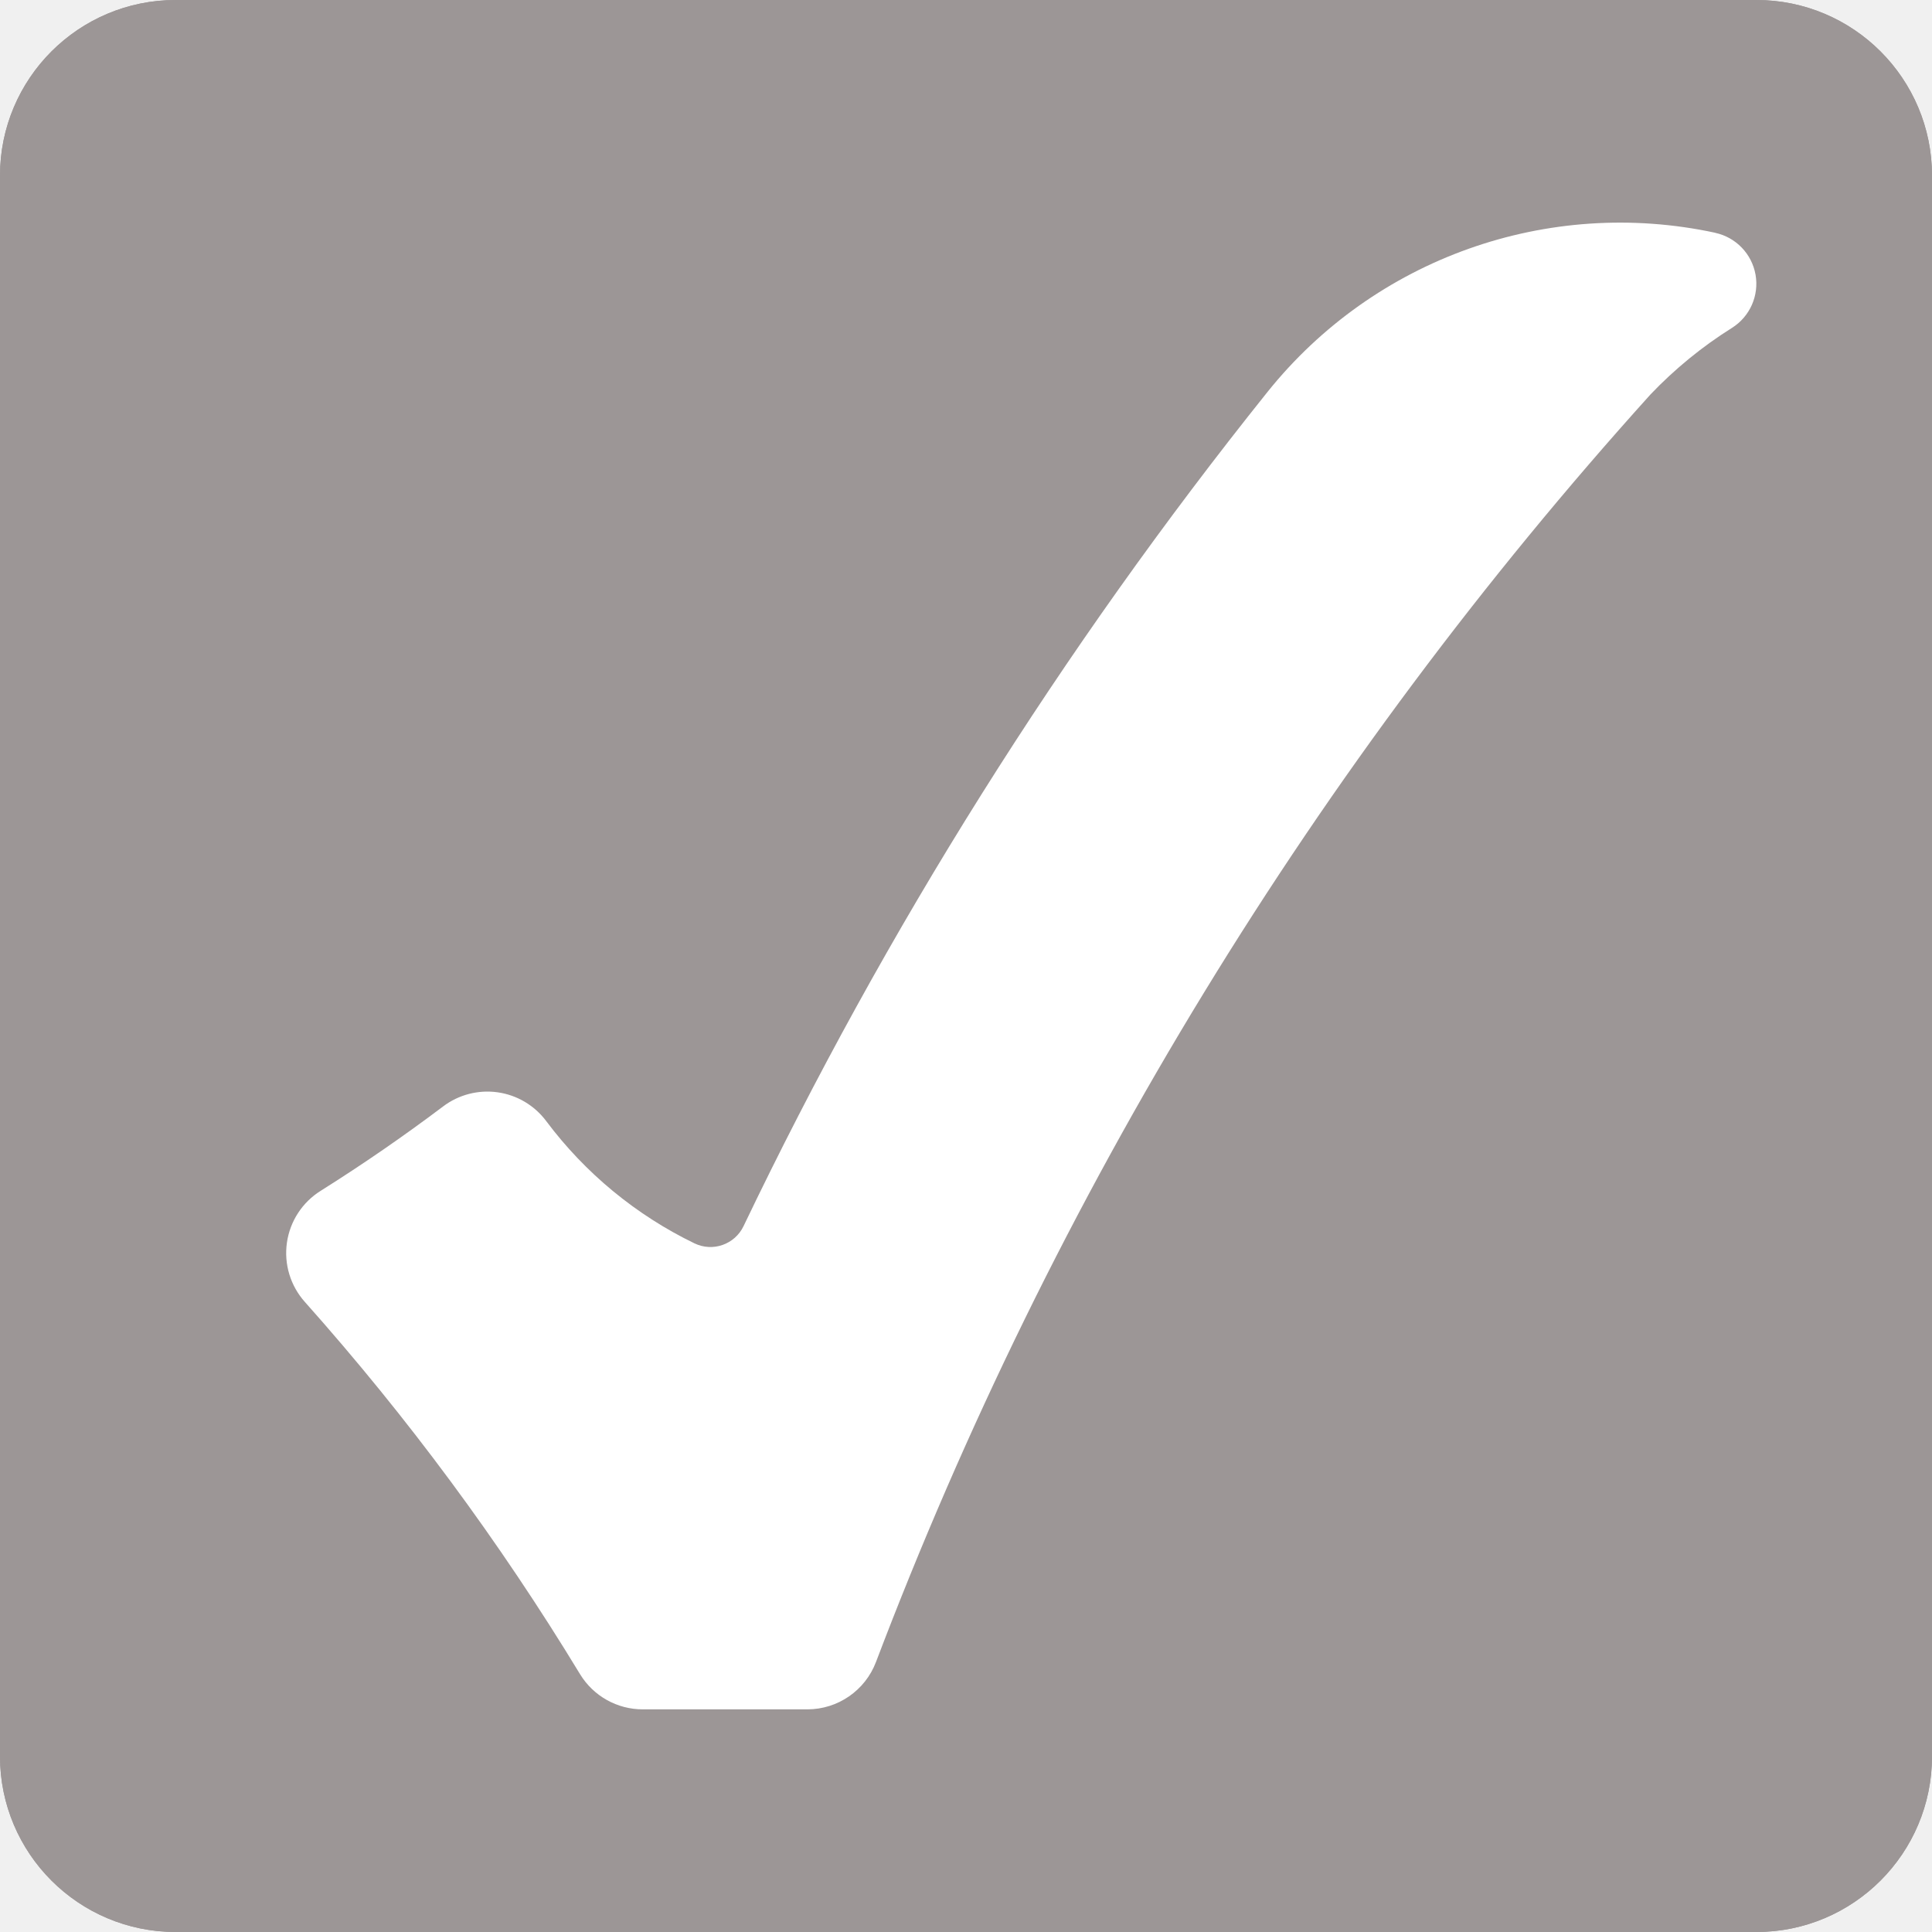
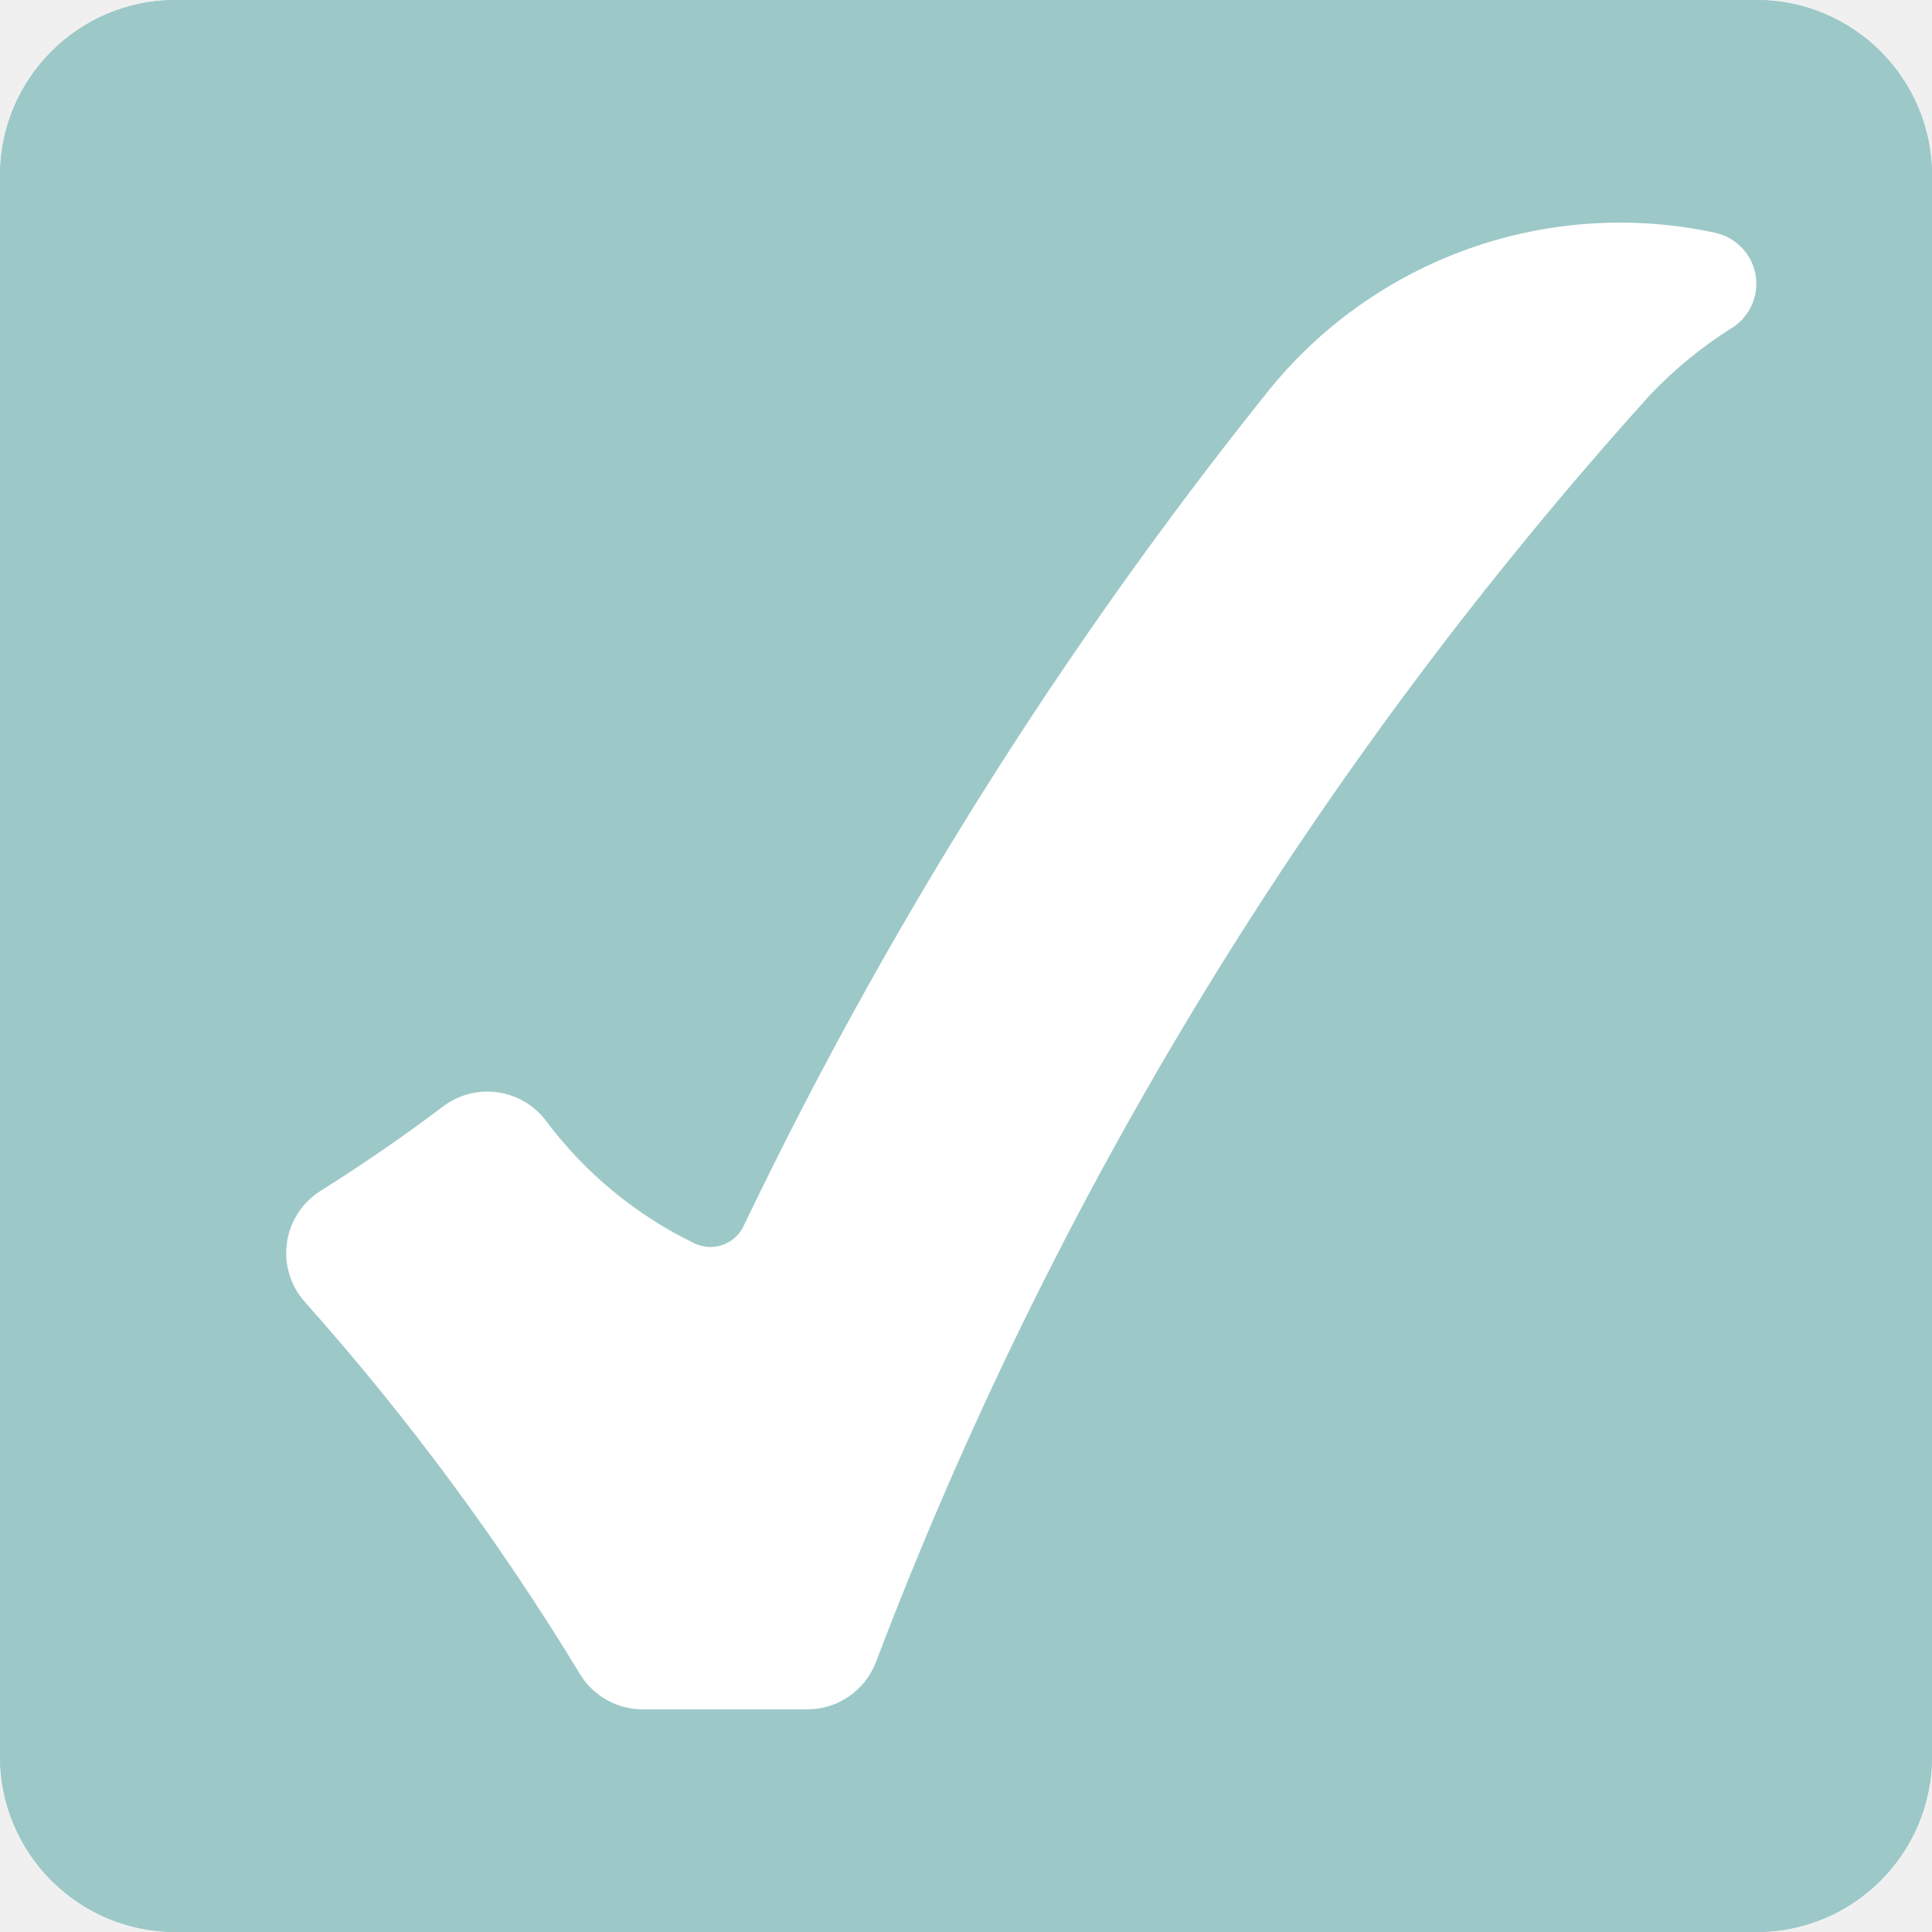
<svg xmlns="http://www.w3.org/2000/svg" width="33" height="33" viewBox="0 0 33 33">
  <g id="Group_2028" data-name="Group 2028" transform="translate(-1002 -254)">
-     <g id="Rectangle_11945" data-name="Rectangle 11945" transform="translate(1002 254)" fill="#9c9696" stroke="#9c9696" stroke-width="1">
+     <g id="Rectangle_11945" data-name="Rectangle 11945" transform="translate(1002 254)" fill="#9dc8c8" stroke="#9dc8c8" stroke-width="1">
      <rect width="33" height="33" rx="3" stroke="none" />
      <rect x="0.5" y="0.5" width="32" height="32" rx="2.5" fill="none" />
    </g>
-     <path id="noun-check-3920506" d="M117.742,20.614a7.717,7.717,0,0,0-7.65,2.721,73.777,73.777,0,0,0-8.948,14.247.627.627,0,0,1-.837.294,6.939,6.939,0,0,1-2.534-2.09,1.254,1.254,0,0,0-1.762-.248Q95,36.3,93.923,36.977a1.253,1.253,0,0,0-.271,1.9,43.425,43.425,0,0,1,4.7,6.358,1.253,1.253,0,0,0,1.072.6h2.811a1.254,1.254,0,0,0,1.171-.808,68.753,68.753,0,0,1,13.23-21.652,7.232,7.232,0,0,1,1.392-1.137.89.89,0,0,0-.287-1.623Z" transform="translate(913.556 237.362)" fill="#fff" />
+     <path id="noun-check-3920506" d="M117.742,20.614a7.717,7.717,0,0,0-7.65,2.721,73.777,73.777,0,0,0-8.948,14.247.627.627,0,0,1-.837.294,6.939,6.939,0,0,1-2.534-2.09,1.254,1.254,0,0,0-1.762-.248Q95,36.3,93.923,36.977a1.253,1.253,0,0,0-.271,1.9,43.426,43.426,0,0,1,4.7,6.358,1.253,1.253,0,0,0,1.072.6h2.811a1.254,1.254,0,0,0,1.171-.808,68.753,68.753,0,0,1,13.23-21.652,7.232,7.232,0,0,1,1.392-1.137.89.89,0,0,0-.287-1.623Z" transform="translate(913.556 237.362)" fill="#fff" />
  </g>
</svg>
